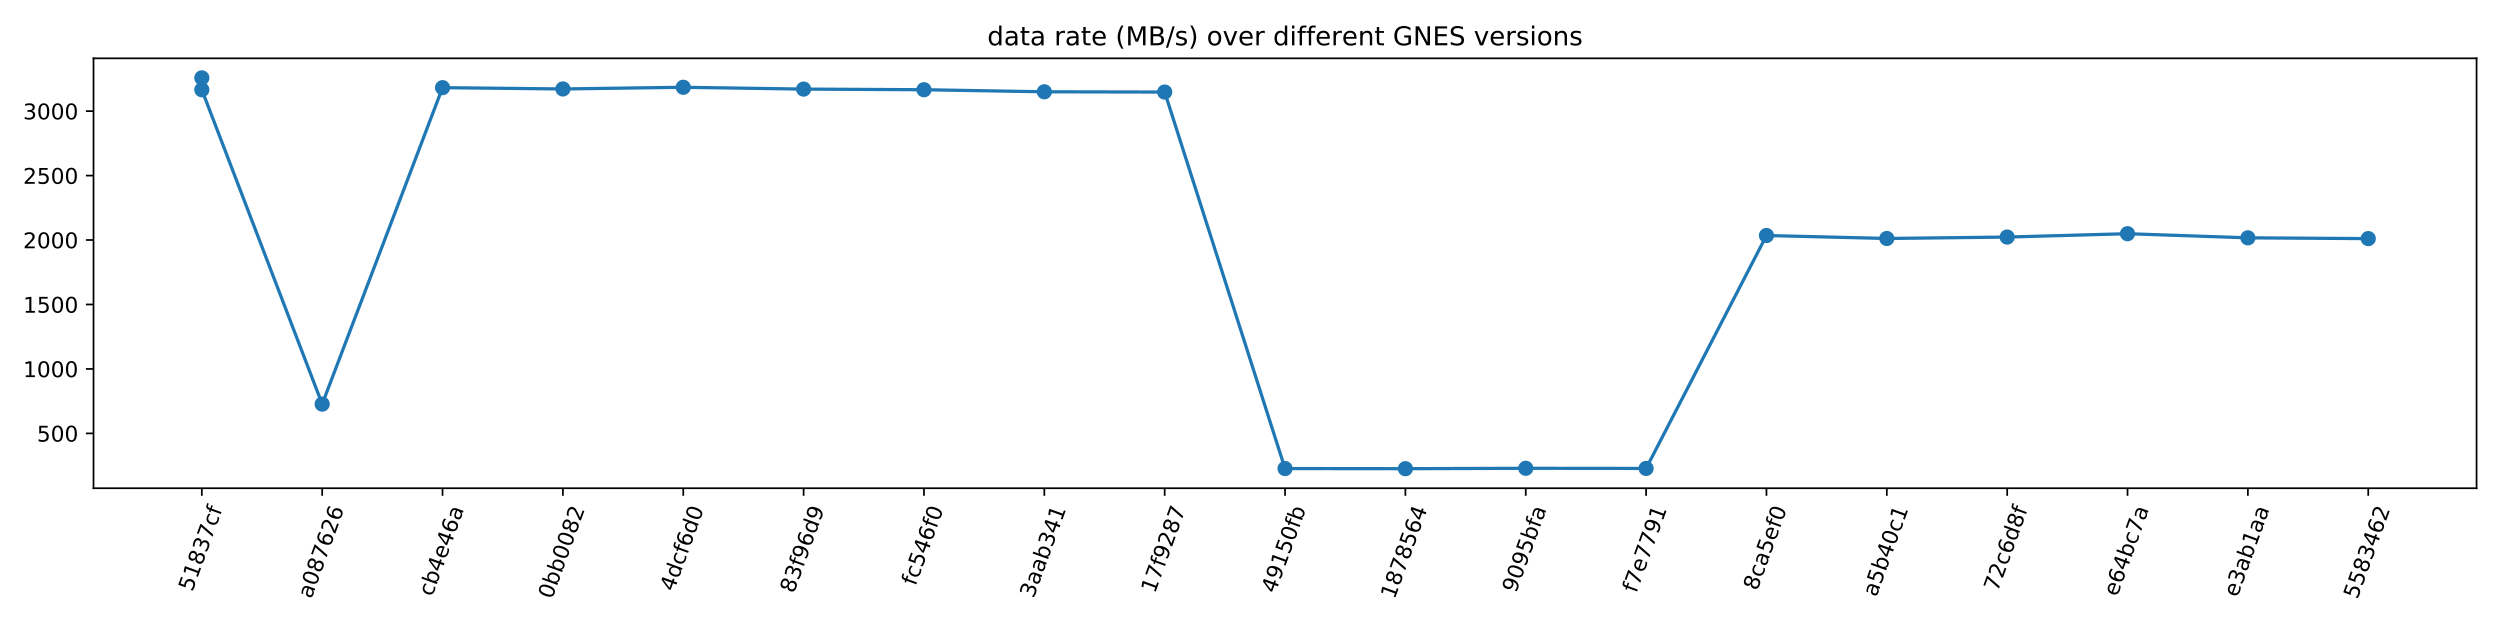
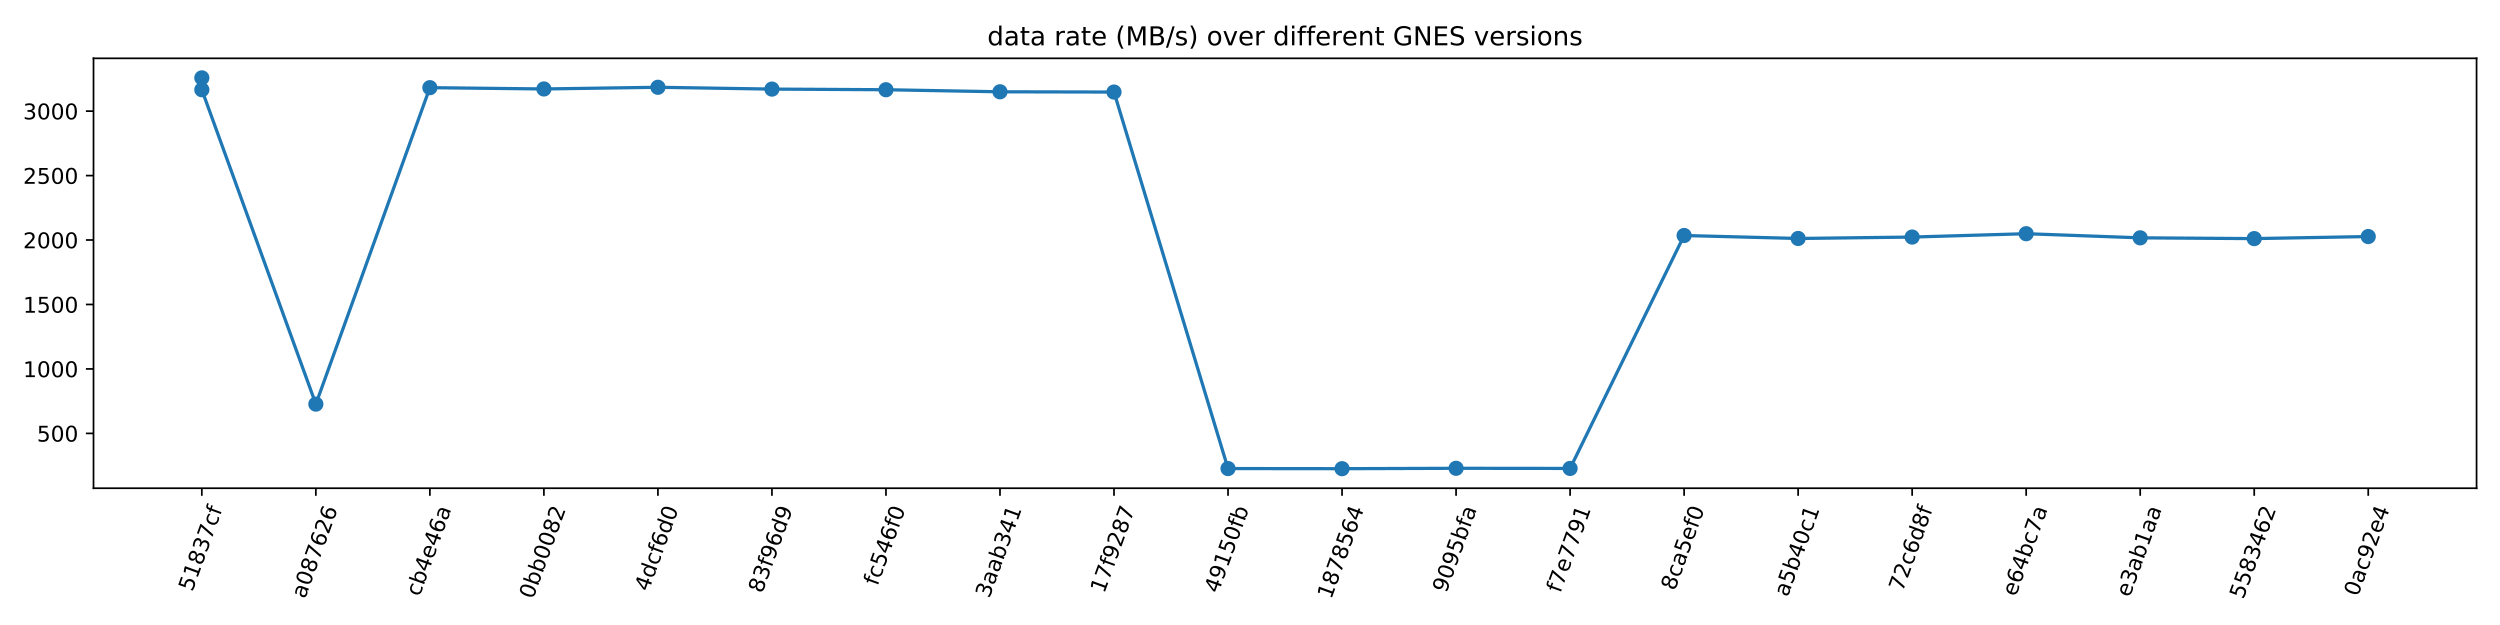
<svg xmlns="http://www.w3.org/2000/svg" xmlns:xlink="http://www.w3.org/1999/xlink" height="288pt" version="1.1" viewBox="0 0 1152 288" width="1152pt">
  <defs>
    <style type="text/css">
*{stroke-linecap:butt;stroke-linejoin:round;}
  </style>
  </defs>
  <g id="figure_1">
    <g id="patch_1">
      <path d="M 0 288  L 1152 288  L 1152 0  L 0 0  z " style="fill:#ffffff;" />
    </g>
    <g id="axes_1">
      <g id="patch_2">
        <path d="M 43.09 224.974  L 1141.2 224.974  L 1141.2 26.88  L 43.09 26.88  z " style="fill:#ffffff;" />
      </g>
      <g id="matplotlib.axis_1">
        <g id="xtick_1">
          <g id="line2d_1">
            <defs>
-               <path d="M 0 0  L 0 3.5  " id="m1d9fb1ba62" style="stroke:#000000;stroke-width:0.8;" />
+               <path d="M 0 0  L 0 3.5  " id="mb30ff6dbe2" style="stroke:#000000;stroke-width:0.8;" />
            </defs>
            <g>
-               <use style="stroke:#000000;stroke-width:0.8;" x="93.004" xlink:href="#m1d9fb1ba62" y="224.974" />
+               <use style="stroke:#000000;stroke-width:0.8;" x="93.004" xlink:href="#mb30ff6dbe2" y="224.974" />
            </g>
          </g>
          <g id="text_1">
            <defs>
              <path d="M 10.797 72.906  L 49.516 72.906  L 49.516 64.594  L 19.828 64.594  L 19.828 46.734  Q 21.969 47.469 24.109 47.828  Q 26.266 48.188 28.422 48.188  Q 40.625 48.188 47.75 41.5  Q 54.891 34.812 54.891 23.391  Q 54.891 11.625 47.562 5.094  Q 40.234 -1.422 26.906 -1.422  Q 22.312 -1.422 17.547 -0.641  Q 12.797 0.141 7.719 1.703  L 7.719 11.625  Q 12.109 9.234 16.797 8.062  Q 21.484 6.891 26.703 6.891  Q 35.156 6.891 40.078 11.328  Q 45.016 15.766 45.016 23.391  Q 45.016 31 40.078 35.438  Q 35.156 39.891 26.703 39.891  Q 22.75 39.891 18.812 39.016  Q 14.891 38.141 10.797 36.281  z " id="DejaVuSans-53" />
              <path d="M 12.406 8.297  L 28.516 8.297  L 28.516 63.922  L 10.984 60.406  L 10.984 69.391  L 28.422 72.906  L 38.281 72.906  L 38.281 8.297  L 54.391 8.297  L 54.391 0  L 12.406 0  z " id="DejaVuSans-49" />
              <path d="M 31.781 34.625  Q 24.75 34.625 20.719 30.859  Q 16.703 27.094 16.703 20.516  Q 16.703 13.922 20.719 10.156  Q 24.75 6.391 31.781 6.391  Q 38.812 6.391 42.859 10.172  Q 46.922 13.969 46.922 20.516  Q 46.922 27.094 42.891 30.859  Q 38.875 34.625 31.781 34.625  z M 21.922 38.812  Q 15.578 40.375 12.031 44.719  Q 8.5 49.078 8.5 55.328  Q 8.5 64.062 14.719 69.141  Q 20.953 74.219 31.781 74.219  Q 42.672 74.219 48.875 69.141  Q 55.078 64.062 55.078 55.328  Q 55.078 49.078 51.531 44.719  Q 48 40.375 41.703 38.812  Q 48.828 37.156 52.797 32.312  Q 56.781 27.484 56.781 20.516  Q 56.781 9.906 50.312 4.234  Q 43.844 -1.422 31.781 -1.422  Q 19.734 -1.422 13.25 4.234  Q 6.781 9.906 6.781 20.516  Q 6.781 27.484 10.781 32.312  Q 14.797 37.156 21.922 38.812  z M 18.312 54.391  Q 18.312 48.734 21.844 45.562  Q 25.391 42.391 31.781 42.391  Q 38.141 42.391 41.719 45.562  Q 45.312 48.734 45.312 54.391  Q 45.312 60.062 41.719 63.234  Q 38.141 66.406 31.781 66.406  Q 25.391 66.406 21.844 63.234  Q 18.312 60.062 18.312 54.391  z " id="DejaVuSans-56" />
              <path d="M 40.578 39.312  Q 47.656 37.797 51.625 33  Q 55.609 28.219 55.609 21.188  Q 55.609 10.406 48.188 4.484  Q 40.766 -1.422 27.094 -1.422  Q 22.516 -1.422 17.656 -0.516  Q 12.797 0.391 7.625 2.203  L 7.625 11.719  Q 11.719 9.328 16.594 8.109  Q 21.484 6.891 26.812 6.891  Q 36.078 6.891 40.938 10.547  Q 45.797 14.203 45.797 21.188  Q 45.797 27.641 41.281 31.266  Q 36.766 34.906 28.719 34.906  L 20.219 34.906  L 20.219 43.016  L 29.109 43.016  Q 36.375 43.016 40.234 45.922  Q 44.094 48.828 44.094 54.297  Q 44.094 59.906 40.109 62.906  Q 36.141 65.922 28.719 65.922  Q 24.656 65.922 20.016 65.031  Q 15.375 64.156 9.812 62.312  L 9.812 71.094  Q 15.438 72.656 20.344 73.438  Q 25.25 74.219 29.594 74.219  Q 40.828 74.219 47.359 69.109  Q 53.906 64.016 53.906 55.328  Q 53.906 49.266 50.438 45.094  Q 46.969 40.922 40.578 39.312  z " id="DejaVuSans-51" />
              <path d="M 8.203 72.906  L 55.078 72.906  L 55.078 68.703  L 28.609 0  L 18.312 0  L 43.219 64.594  L 8.203 64.594  z " id="DejaVuSans-55" />
              <path d="M 48.781 52.594  L 48.781 44.188  Q 44.969 46.297 41.141 47.344  Q 37.312 48.391 33.406 48.391  Q 24.656 48.391 19.812 42.844  Q 14.984 37.312 14.984 27.297  Q 14.984 17.281 19.812 11.734  Q 24.656 6.203 33.406 6.203  Q 37.312 6.203 41.141 7.25  Q 44.969 8.297 48.781 10.406  L 48.781 2.094  Q 45.016 0.344 40.984 -0.531  Q 36.969 -1.422 32.422 -1.422  Q 20.062 -1.422 12.781 6.344  Q 5.516 14.109 5.516 27.297  Q 5.516 40.672 12.859 48.328  Q 20.219 56 33.016 56  Q 37.156 56 41.109 55.141  Q 45.062 54.297 48.781 52.594  z " id="DejaVuSans-99" />
              <path d="M 37.109 75.984  L 37.109 68.5  L 28.516 68.5  Q 23.688 68.5 21.797 66.547  Q 19.922 64.594 19.922 59.516  L 19.922 54.688  L 34.719 54.688  L 34.719 47.703  L 19.922 47.703  L 19.922 0  L 10.891 0  L 10.891 47.703  L 2.297 47.703  L 2.297 54.688  L 10.891 54.688  L 10.891 58.5  Q 10.891 67.625 15.141 71.797  Q 19.391 75.984 28.609 75.984  z " id="DejaVuSans-102" />
            </defs>
            <g transform="translate(88.6145 272.9413)rotate(-70)scale(0.1 -0.1)">
              <use xlink:href="#DejaVuSans-53" />
              <use x="63.623" xlink:href="#DejaVuSans-49" />
              <use x="127.246" xlink:href="#DejaVuSans-56" />
              <use x="190.869" xlink:href="#DejaVuSans-51" />
              <use x="254.492" xlink:href="#DejaVuSans-55" />
              <use x="318.115" xlink:href="#DejaVuSans-99" />
              <use x="373.096" xlink:href="#DejaVuSans-102" />
            </g>
          </g>
        </g>
        <g id="xtick_2">
          <g id="line2d_2">
            <g>
-               <use style="stroke:#000000;stroke-width:0.8;" x="148.464" xlink:href="#m1d9fb1ba62" y="224.974" />
+               <use style="stroke:#000000;stroke-width:0.8;" x="145.545" xlink:href="#mb30ff6dbe2" y="224.974" />
            </g>
          </g>
          <g id="text_2">
            <defs>
              <path d="M 34.281 27.484  Q 23.391 27.484 19.188 25  Q 14.984 22.516 14.984 16.5  Q 14.984 11.719 18.141 8.906  Q 21.297 6.109 26.703 6.109  Q 34.188 6.109 38.703 11.406  Q 43.219 16.703 43.219 25.484  L 43.219 27.484  z M 52.203 31.203  L 52.203 0  L 43.219 0  L 43.219 8.297  Q 40.141 3.328 35.547 0.953  Q 30.953 -1.422 24.312 -1.422  Q 15.922 -1.422 10.953 3.297  Q 6 8.016 6 15.922  Q 6 25.141 12.172 29.828  Q 18.359 34.516 30.609 34.516  L 43.219 34.516  L 43.219 35.406  Q 43.219 41.609 39.141 45  Q 35.062 48.391 27.688 48.391  Q 23 48.391 18.547 47.266  Q 14.109 46.141 10.016 43.891  L 10.016 52.203  Q 14.938 54.109 19.578 55.047  Q 24.219 56 28.609 56  Q 40.484 56 46.344 49.844  Q 52.203 43.703 52.203 31.203  z " id="DejaVuSans-97" />
              <path d="M 31.781 66.406  Q 24.172 66.406 20.328 58.906  Q 16.5 51.422 16.5 36.375  Q 16.5 21.391 20.328 13.891  Q 24.172 6.391 31.781 6.391  Q 39.453 6.391 43.281 13.891  Q 47.125 21.391 47.125 36.375  Q 47.125 51.422 43.281 58.906  Q 39.453 66.406 31.781 66.406  z M 31.781 74.219  Q 44.047 74.219 50.516 64.516  Q 56.984 54.828 56.984 36.375  Q 56.984 17.969 50.516 8.266  Q 44.047 -1.422 31.781 -1.422  Q 19.531 -1.422 13.062 8.266  Q 6.594 17.969 6.594 36.375  Q 6.594 54.828 13.062 64.516  Q 19.531 74.219 31.781 74.219  z " id="DejaVuSans-48" />
              <path d="M 33.016 40.375  Q 26.375 40.375 22.484 35.828  Q 18.609 31.297 18.609 23.391  Q 18.609 15.531 22.484 10.953  Q 26.375 6.391 33.016 6.391  Q 39.656 6.391 43.531 10.953  Q 47.406 15.531 47.406 23.391  Q 47.406 31.297 43.531 35.828  Q 39.656 40.375 33.016 40.375  z M 52.594 71.297  L 52.594 62.312  Q 48.875 64.062 45.094 64.984  Q 41.312 65.922 37.594 65.922  Q 27.828 65.922 22.672 59.328  Q 17.531 52.734 16.797 39.406  Q 19.672 43.656 24.016 45.922  Q 28.375 48.188 33.594 48.188  Q 44.578 48.188 50.953 41.516  Q 57.328 34.859 57.328 23.391  Q 57.328 12.156 50.688 5.359  Q 44.047 -1.422 33.016 -1.422  Q 20.359 -1.422 13.672 8.266  Q 6.984 17.969 6.984 36.375  Q 6.984 53.656 15.188 63.938  Q 23.391 74.219 37.203 74.219  Q 40.922 74.219 44.703 73.484  Q 48.484 72.75 52.594 71.297  z " id="DejaVuSans-54" />
              <path d="M 19.188 8.297  L 53.609 8.297  L 53.609 0  L 7.328 0  L 7.328 8.297  Q 12.938 14.109 22.625 23.891  Q 32.328 33.688 34.812 36.531  Q 39.547 41.844 41.422 45.531  Q 43.312 49.219 43.312 52.781  Q 43.312 58.594 39.234 62.25  Q 35.156 65.922 28.609 65.922  Q 23.969 65.922 18.812 64.312  Q 13.672 62.703 7.812 59.422  L 7.812 69.391  Q 13.766 71.781 18.938 73  Q 24.125 74.219 28.422 74.219  Q 39.75 74.219 46.484 68.547  Q 53.219 62.891 53.219 53.422  Q 53.219 48.922 51.531 44.891  Q 49.859 40.875 45.406 35.406  Q 44.188 33.984 37.641 27.219  Q 31.109 20.453 19.188 8.297  z " id="DejaVuSans-50" />
            </defs>
-             <g transform="translate(143.4809 276.2038)rotate(-70)scale(0.1 -0.1)">
+             <g transform="translate(140.5619 276.2038)rotate(-70)scale(0.1 -0.1)">
              <use xlink:href="#DejaVuSans-97" />
              <use x="61.279" xlink:href="#DejaVuSans-48" />
              <use x="124.902" xlink:href="#DejaVuSans-56" />
              <use x="188.525" xlink:href="#DejaVuSans-55" />
              <use x="252.148" xlink:href="#DejaVuSans-54" />
              <use x="315.771" xlink:href="#DejaVuSans-50" />
              <use x="379.395" xlink:href="#DejaVuSans-54" />
            </g>
          </g>
        </g>
        <g id="xtick_3">
          <g id="line2d_3">
            <g>
-               <use style="stroke:#000000;stroke-width:0.8;" x="203.924" xlink:href="#m1d9fb1ba62" y="224.974" />
+               <use style="stroke:#000000;stroke-width:0.8;" x="198.086" xlink:href="#mb30ff6dbe2" y="224.974" />
            </g>
          </g>
          <g id="text_3">
            <defs>
              <path d="M 48.688 27.297  Q 48.688 37.203 44.609 42.844  Q 40.531 48.484 33.406 48.484  Q 26.266 48.484 22.188 42.844  Q 18.109 37.203 18.109 27.297  Q 18.109 17.391 22.188 11.75  Q 26.266 6.109 33.406 6.109  Q 40.531 6.109 44.609 11.75  Q 48.688 17.391 48.688 27.297  z M 18.109 46.391  Q 20.953 51.266 25.266 53.625  Q 29.594 56 35.594 56  Q 45.562 56 51.781 48.094  Q 58.016 40.188 58.016 27.297  Q 58.016 14.406 51.781 6.484  Q 45.562 -1.422 35.594 -1.422  Q 29.594 -1.422 25.266 0.953  Q 20.953 3.328 18.109 8.203  L 18.109 0  L 9.078 0  L 9.078 75.984  L 18.109 75.984  z " id="DejaVuSans-98" />
              <path d="M 37.797 64.312  L 12.891 25.391  L 37.797 25.391  z M 35.203 72.906  L 47.609 72.906  L 47.609 25.391  L 58.016 25.391  L 58.016 17.188  L 47.609 17.188  L 47.609 0  L 37.797 0  L 37.797 17.188  L 4.891 17.188  L 4.891 26.703  z " id="DejaVuSans-52" />
              <path d="M 56.203 29.594  L 56.203 25.203  L 14.891 25.203  Q 15.484 15.922 20.484 11.062  Q 25.484 6.203 34.422 6.203  Q 39.594 6.203 44.453 7.469  Q 49.312 8.734 54.109 11.281  L 54.109 2.781  Q 49.266 0.734 44.188 -0.344  Q 39.109 -1.422 33.891 -1.422  Q 20.797 -1.422 13.156 6.188  Q 5.516 13.812 5.516 26.812  Q 5.516 40.234 12.766 48.109  Q 20.016 56 32.328 56  Q 43.359 56 49.781 48.891  Q 56.203 41.797 56.203 29.594  z M 47.219 32.234  Q 47.125 39.594 43.094 43.984  Q 39.062 48.391 32.422 48.391  Q 24.906 48.391 20.391 44.141  Q 15.875 39.891 15.188 32.172  z " id="DejaVuSans-101" />
            </defs>
-             <g transform="translate(199.1269 275.1819)rotate(-70)scale(0.1 -0.1)">
+             <g transform="translate(193.289 275.1819)rotate(-70)scale(0.1 -0.1)">
              <use xlink:href="#DejaVuSans-99" />
              <use x="54.98" xlink:href="#DejaVuSans-98" />
              <use x="118.457" xlink:href="#DejaVuSans-52" />
              <use x="182.08" xlink:href="#DejaVuSans-101" />
              <use x="243.604" xlink:href="#DejaVuSans-52" />
              <use x="307.227" xlink:href="#DejaVuSans-54" />
              <use x="370.85" xlink:href="#DejaVuSans-97" />
            </g>
          </g>
        </g>
        <g id="xtick_4">
          <g id="line2d_4">
            <g>
-               <use style="stroke:#000000;stroke-width:0.8;" x="259.384" xlink:href="#m1d9fb1ba62" y="224.974" />
+               <use style="stroke:#000000;stroke-width:0.8;" x="250.628" xlink:href="#mb30ff6dbe2" y="224.974" />
            </g>
          </g>
          <g id="text_4">
-             <g transform="translate(254.3658 276.3977)rotate(-70)scale(0.1 -0.1)">
+             <g transform="translate(245.6089 276.3977)rotate(-70)scale(0.1 -0.1)">
              <use xlink:href="#DejaVuSans-48" />
              <use x="63.623" xlink:href="#DejaVuSans-98" />
              <use x="127.1" xlink:href="#DejaVuSans-98" />
              <use x="190.576" xlink:href="#DejaVuSans-48" />
              <use x="254.199" xlink:href="#DejaVuSans-48" />
              <use x="317.822" xlink:href="#DejaVuSans-56" />
              <use x="381.445" xlink:href="#DejaVuSans-50" />
            </g>
          </g>
        </g>
        <g id="xtick_5">
          <g id="line2d_5">
            <g>
-               <use style="stroke:#000000;stroke-width:0.8;" x="314.844" xlink:href="#m1d9fb1ba62" y="224.974" />
+               <use style="stroke:#000000;stroke-width:0.8;" x="303.169" xlink:href="#mb30ff6dbe2" y="224.974" />
            </g>
          </g>
          <g id="text_5">
            <defs>
              <path d="M 45.406 46.391  L 45.406 75.984  L 54.391 75.984  L 54.391 0  L 45.406 0  L 45.406 8.203  Q 42.578 3.328 38.25 0.953  Q 33.938 -1.422 27.875 -1.422  Q 17.969 -1.422 11.734 6.484  Q 5.516 14.406 5.516 27.297  Q 5.516 40.188 11.734 48.094  Q 17.969 56 27.875 56  Q 33.938 56 38.25 53.625  Q 42.578 51.266 45.406 46.391  z M 14.797 27.297  Q 14.797 17.391 18.875 11.75  Q 22.953 6.109 30.078 6.109  Q 37.203 6.109 41.297 11.75  Q 45.406 17.391 45.406 27.297  Q 45.406 37.203 41.297 42.844  Q 37.203 48.484 30.078 48.484  Q 22.953 48.484 18.875 42.844  Q 14.797 37.203 14.797 27.297  z " id="DejaVuSans-100" />
            </defs>
-             <g transform="translate(310.4597 272.9149)rotate(-70)scale(0.1 -0.1)">
+             <g transform="translate(298.7839 272.9149)rotate(-70)scale(0.1 -0.1)">
              <use xlink:href="#DejaVuSans-52" />
              <use x="63.623" xlink:href="#DejaVuSans-100" />
              <use x="127.1" xlink:href="#DejaVuSans-99" />
              <use x="182.08" xlink:href="#DejaVuSans-102" />
              <use x="217.285" xlink:href="#DejaVuSans-54" />
              <use x="280.908" xlink:href="#DejaVuSans-100" />
              <use x="344.385" xlink:href="#DejaVuSans-48" />
            </g>
          </g>
        </g>
        <g id="xtick_6">
          <g id="line2d_6">
            <g>
-               <use style="stroke:#000000;stroke-width:0.8;" x="370.305" xlink:href="#m1d9fb1ba62" y="224.974" />
+               <use style="stroke:#000000;stroke-width:0.8;" x="355.71" xlink:href="#mb30ff6dbe2" y="224.974" />
            </g>
          </g>
          <g id="text_6">
            <defs>
              <path d="M 10.984 1.516  L 10.984 10.5  Q 14.703 8.734 18.5 7.812  Q 22.312 6.891 25.984 6.891  Q 35.75 6.891 40.891 13.453  Q 46.047 20.016 46.781 33.406  Q 43.953 29.203 39.594 26.953  Q 35.25 24.703 29.984 24.703  Q 19.047 24.703 12.672 31.312  Q 6.297 37.938 6.297 49.422  Q 6.297 60.641 12.938 67.422  Q 19.578 74.219 30.609 74.219  Q 43.266 74.219 49.922 64.516  Q 56.594 54.828 56.594 36.375  Q 56.594 19.141 48.406 8.859  Q 40.234 -1.422 26.422 -1.422  Q 22.703 -1.422 18.891 -0.688  Q 15.094 0.047 10.984 1.516  z M 30.609 32.422  Q 37.25 32.422 41.125 36.953  Q 45.016 41.5 45.016 49.422  Q 45.016 57.281 41.125 61.844  Q 37.25 66.406 30.609 66.406  Q 23.969 66.406 20.094 61.844  Q 16.219 57.281 16.219 49.422  Q 16.219 41.5 20.094 36.953  Q 23.969 32.422 30.609 32.422  z " id="DejaVuSans-57" />
            </defs>
-             <g transform="translate(365.7696 273.7401)rotate(-70)scale(0.1 -0.1)">
+             <g transform="translate(351.1749 273.7401)rotate(-70)scale(0.1 -0.1)">
              <use xlink:href="#DejaVuSans-56" />
              <use x="63.623" xlink:href="#DejaVuSans-51" />
              <use x="127.246" xlink:href="#DejaVuSans-102" />
              <use x="162.451" xlink:href="#DejaVuSans-57" />
              <use x="226.074" xlink:href="#DejaVuSans-54" />
              <use x="289.697" xlink:href="#DejaVuSans-100" />
              <use x="353.174" xlink:href="#DejaVuSans-57" />
            </g>
          </g>
        </g>
        <g id="xtick_7">
          <g id="line2d_7">
            <g>
-               <use style="stroke:#000000;stroke-width:0.8;" x="425.765" xlink:href="#m1d9fb1ba62" y="224.974" />
+               <use style="stroke:#000000;stroke-width:0.8;" x="408.251" xlink:href="#mb30ff6dbe2" y="224.974" />
            </g>
          </g>
          <g id="text_7">
-             <g transform="translate(421.8611 270.2706)rotate(-70)scale(0.1 -0.1)">
+             <g transform="translate(404.3474 270.2706)rotate(-70)scale(0.1 -0.1)">
              <use xlink:href="#DejaVuSans-102" />
              <use x="35.205" xlink:href="#DejaVuSans-99" />
              <use x="90.186" xlink:href="#DejaVuSans-53" />
              <use x="153.809" xlink:href="#DejaVuSans-52" />
              <use x="217.432" xlink:href="#DejaVuSans-54" />
              <use x="281.055" xlink:href="#DejaVuSans-102" />
              <use x="316.26" xlink:href="#DejaVuSans-48" />
            </g>
          </g>
        </g>
        <g id="xtick_8">
          <g id="line2d_8">
            <g>
-               <use style="stroke:#000000;stroke-width:0.8;" x="481.225" xlink:href="#m1d9fb1ba62" y="224.974" />
+               <use style="stroke:#000000;stroke-width:0.8;" x="460.792" xlink:href="#mb30ff6dbe2" y="224.974" />
            </g>
          </g>
          <g id="text_8">
-             <g transform="translate(476.284 275.9704)rotate(-70)scale(0.1 -0.1)">
+             <g transform="translate(455.8513 275.9704)rotate(-70)scale(0.1 -0.1)">
              <use xlink:href="#DejaVuSans-51" />
              <use x="63.623" xlink:href="#DejaVuSans-97" />
              <use x="124.902" xlink:href="#DejaVuSans-97" />
              <use x="186.182" xlink:href="#DejaVuSans-98" />
              <use x="249.658" xlink:href="#DejaVuSans-51" />
              <use x="313.281" xlink:href="#DejaVuSans-52" />
              <use x="376.904" xlink:href="#DejaVuSans-49" />
            </g>
          </g>
        </g>
        <g id="xtick_9">
          <g id="line2d_9">
            <g>
-               <use style="stroke:#000000;stroke-width:0.8;" x="536.685" xlink:href="#m1d9fb1ba62" y="224.974" />
+               <use style="stroke:#000000;stroke-width:0.8;" x="513.333" xlink:href="#mb30ff6dbe2" y="224.974" />
            </g>
          </g>
          <g id="text_9">
-             <g transform="translate(532.1475 273.7533)rotate(-70)scale(0.1 -0.1)">
+             <g transform="translate(508.7959 273.7533)rotate(-70)scale(0.1 -0.1)">
              <use xlink:href="#DejaVuSans-49" />
              <use x="63.623" xlink:href="#DejaVuSans-55" />
              <use x="127.246" xlink:href="#DejaVuSans-102" />
              <use x="162.451" xlink:href="#DejaVuSans-57" />
              <use x="226.074" xlink:href="#DejaVuSans-50" />
              <use x="289.697" xlink:href="#DejaVuSans-56" />
              <use x="353.32" xlink:href="#DejaVuSans-55" />
            </g>
          </g>
        </g>
        <g id="xtick_10">
          <g id="line2d_10">
            <g>
-               <use style="stroke:#000000;stroke-width:0.8;" x="592.145" xlink:href="#m1d9fb1ba62" y="224.974" />
+               <use style="stroke:#000000;stroke-width:0.8;" x="565.874" xlink:href="#mb30ff6dbe2" y="224.974" />
            </g>
          </g>
          <g id="text_10">
-             <g transform="translate(587.6101 273.7401)rotate(-70)scale(0.1 -0.1)">
+             <g transform="translate(561.3395 273.7401)rotate(-70)scale(0.1 -0.1)">
              <use xlink:href="#DejaVuSans-52" />
              <use x="63.623" xlink:href="#DejaVuSans-57" />
              <use x="127.246" xlink:href="#DejaVuSans-49" />
              <use x="190.869" xlink:href="#DejaVuSans-53" />
              <use x="254.492" xlink:href="#DejaVuSans-48" />
              <use x="318.115" xlink:href="#DejaVuSans-102" />
              <use x="353.32" xlink:href="#DejaVuSans-98" />
            </g>
          </g>
        </g>
        <g id="xtick_11">
          <g id="line2d_11">
            <g>
-               <use style="stroke:#000000;stroke-width:0.8;" x="647.605" xlink:href="#m1d9fb1ba62" y="224.974" />
+               <use style="stroke:#000000;stroke-width:0.8;" x="618.416" xlink:href="#mb30ff6dbe2" y="224.974" />
            </g>
          </g>
          <g id="text_11">
-             <g transform="translate(642.5817 276.4241)rotate(-70)scale(0.1 -0.1)">
+             <g transform="translate(613.3922 276.4241)rotate(-70)scale(0.1 -0.1)">
              <use xlink:href="#DejaVuSans-49" />
              <use x="63.623" xlink:href="#DejaVuSans-56" />
              <use x="127.246" xlink:href="#DejaVuSans-55" />
              <use x="190.869" xlink:href="#DejaVuSans-56" />
              <use x="254.492" xlink:href="#DejaVuSans-53" />
              <use x="318.115" xlink:href="#DejaVuSans-54" />
              <use x="381.738" xlink:href="#DejaVuSans-52" />
            </g>
          </g>
        </g>
        <g id="xtick_12">
          <g id="line2d_12">
            <g>
-               <use style="stroke:#000000;stroke-width:0.8;" x="703.065" xlink:href="#m1d9fb1ba62" y="224.974" />
+               <use style="stroke:#000000;stroke-width:0.8;" x="670.957" xlink:href="#mb30ff6dbe2" y="224.974" />
            </g>
          </g>
          <g id="text_12">
-             <g transform="translate(698.5703 273.5198)rotate(-70)scale(0.1 -0.1)">
+             <g transform="translate(666.4619 273.5198)rotate(-70)scale(0.1 -0.1)">
              <use xlink:href="#DejaVuSans-57" />
              <use x="63.623" xlink:href="#DejaVuSans-48" />
              <use x="127.246" xlink:href="#DejaVuSans-57" />
              <use x="190.869" xlink:href="#DejaVuSans-53" />
              <use x="254.492" xlink:href="#DejaVuSans-98" />
              <use x="317.969" xlink:href="#DejaVuSans-102" />
              <use x="353.174" xlink:href="#DejaVuSans-97" />
            </g>
          </g>
        </g>
        <g id="xtick_13">
          <g id="line2d_13">
            <g>
-               <use style="stroke:#000000;stroke-width:0.8;" x="758.525" xlink:href="#m1d9fb1ba62" y="224.974" />
+               <use style="stroke:#000000;stroke-width:0.8;" x="723.498" xlink:href="#mb30ff6dbe2" y="224.974" />
            </g>
          </g>
          <g id="text_13">
-             <g transform="translate(754.0238 273.5566)rotate(-70)scale(0.1 -0.1)">
+             <g transform="translate(718.9963 273.5566)rotate(-70)scale(0.1 -0.1)">
              <use xlink:href="#DejaVuSans-102" />
              <use x="35.205" xlink:href="#DejaVuSans-55" />
              <use x="98.828" xlink:href="#DejaVuSans-101" />
              <use x="160.352" xlink:href="#DejaVuSans-55" />
              <use x="223.975" xlink:href="#DejaVuSans-55" />
              <use x="287.598" xlink:href="#DejaVuSans-57" />
              <use x="351.221" xlink:href="#DejaVuSans-49" />
            </g>
          </g>
        </g>
        <g id="xtick_14">
          <g id="line2d_14">
            <g>
-               <use style="stroke:#000000;stroke-width:0.8;" x="813.985" xlink:href="#m1d9fb1ba62" y="224.974" />
+               <use style="stroke:#000000;stroke-width:0.8;" x="776.039" xlink:href="#mb30ff6dbe2" y="224.974" />
            </g>
          </g>
          <g id="text_14">
-             <g transform="translate(809.6717 272.5244)rotate(-70)scale(0.1 -0.1)">
+             <g transform="translate(771.7253 272.5244)rotate(-70)scale(0.1 -0.1)">
              <use xlink:href="#DejaVuSans-56" />
              <use x="63.623" xlink:href="#DejaVuSans-99" />
              <use x="118.604" xlink:href="#DejaVuSans-97" />
              <use x="179.883" xlink:href="#DejaVuSans-53" />
              <use x="243.506" xlink:href="#DejaVuSans-101" />
              <use x="305.029" xlink:href="#DejaVuSans-102" />
              <use x="340.234" xlink:href="#DejaVuSans-48" />
            </g>
          </g>
        </g>
        <g id="xtick_15">
          <g id="line2d_15">
            <g>
-               <use style="stroke:#000000;stroke-width:0.8;" x="869.446" xlink:href="#m1d9fb1ba62" y="224.974" />
+               <use style="stroke:#000000;stroke-width:0.8;" x="828.58" xlink:href="#mb30ff6dbe2" y="224.974" />
            </g>
          </g>
          <g id="text_15">
-             <g transform="translate(864.6124 275.3787)rotate(-70)scale(0.1 -0.1)">
+             <g transform="translate(823.747 275.3787)rotate(-70)scale(0.1 -0.1)">
              <use xlink:href="#DejaVuSans-97" />
              <use x="61.279" xlink:href="#DejaVuSans-53" />
              <use x="124.902" xlink:href="#DejaVuSans-98" />
              <use x="188.379" xlink:href="#DejaVuSans-52" />
              <use x="252.002" xlink:href="#DejaVuSans-48" />
              <use x="315.625" xlink:href="#DejaVuSans-99" />
              <use x="370.605" xlink:href="#DejaVuSans-49" />
            </g>
          </g>
        </g>
        <g id="xtick_16">
          <g id="line2d_16">
            <g>
-               <use style="stroke:#000000;stroke-width:0.8;" x="924.906" xlink:href="#m1d9fb1ba62" y="224.974" />
+               <use style="stroke:#000000;stroke-width:0.8;" x="881.121" xlink:href="#mb30ff6dbe2" y="224.974" />
            </g>
          </g>
          <g id="text_16">
-             <g transform="translate(920.5184 272.9281)rotate(-70)scale(0.1 -0.1)">
+             <g transform="translate(876.7341 272.9281)rotate(-70)scale(0.1 -0.1)">
              <use xlink:href="#DejaVuSans-55" />
              <use x="63.623" xlink:href="#DejaVuSans-50" />
              <use x="127.246" xlink:href="#DejaVuSans-99" />
              <use x="182.227" xlink:href="#DejaVuSans-54" />
              <use x="245.85" xlink:href="#DejaVuSans-100" />
              <use x="309.326" xlink:href="#DejaVuSans-56" />
              <use x="372.949" xlink:href="#DejaVuSans-102" />
            </g>
          </g>
        </g>
        <g id="xtick_17">
          <g id="line2d_17">
            <g>
-               <use style="stroke:#000000;stroke-width:0.8;" x="980.366" xlink:href="#m1d9fb1ba62" y="224.974" />
+               <use style="stroke:#000000;stroke-width:0.8;" x="933.662" xlink:href="#mb30ff6dbe2" y="224.974" />
            </g>
          </g>
          <g id="text_17">
-             <g transform="translate(975.5684 275.1819)rotate(-70)scale(0.1 -0.1)">
+             <g transform="translate(928.8651 275.1819)rotate(-70)scale(0.1 -0.1)">
              <use xlink:href="#DejaVuSans-101" />
              <use x="61.523" xlink:href="#DejaVuSans-54" />
              <use x="125.146" xlink:href="#DejaVuSans-52" />
              <use x="188.77" xlink:href="#DejaVuSans-98" />
              <use x="252.246" xlink:href="#DejaVuSans-99" />
              <use x="307.227" xlink:href="#DejaVuSans-55" />
              <use x="370.85" xlink:href="#DejaVuSans-97" />
            </g>
          </g>
        </g>
        <g id="xtick_18">
          <g id="line2d_18">
            <g>
-               <use style="stroke:#000000;stroke-width:0.8;" x="1035.826" xlink:href="#m1d9fb1ba62" y="224.974" />
+               <use style="stroke:#000000;stroke-width:0.8;" x="986.204" xlink:href="#mb30ff6dbe2" y="224.974" />
            </g>
          </g>
          <g id="text_18">
-             <g transform="translate(1030.961 275.5534)rotate(-70)scale(0.1 -0.1)">
+             <g transform="translate(981.3387 275.5534)rotate(-70)scale(0.1 -0.1)">
              <use xlink:href="#DejaVuSans-101" />
              <use x="61.523" xlink:href="#DejaVuSans-51" />
              <use x="125.146" xlink:href="#DejaVuSans-97" />
              <use x="186.426" xlink:href="#DejaVuSans-98" />
              <use x="249.902" xlink:href="#DejaVuSans-49" />
              <use x="313.525" xlink:href="#DejaVuSans-97" />
              <use x="374.805" xlink:href="#DejaVuSans-97" />
            </g>
          </g>
        </g>
        <g id="xtick_19">
          <g id="line2d_19">
            <g>
-               <use style="stroke:#000000;stroke-width:0.8;" x="1091.286" xlink:href="#m1d9fb1ba62" y="224.974" />
+               <use style="stroke:#000000;stroke-width:0.8;" x="1038.745" xlink:href="#mb30ff6dbe2" y="224.974" />
            </g>
          </g>
          <g id="text_19">
-             <g transform="translate(1086.263 276.4241)rotate(-70)scale(0.1 -0.1)">
+             <g transform="translate(1033.721 276.4241)rotate(-70)scale(0.1 -0.1)">
              <use xlink:href="#DejaVuSans-53" />
              <use x="63.623" xlink:href="#DejaVuSans-53" />
              <use x="127.246" xlink:href="#DejaVuSans-56" />
              <use x="190.869" xlink:href="#DejaVuSans-51" />
              <use x="254.492" xlink:href="#DejaVuSans-52" />
              <use x="318.115" xlink:href="#DejaVuSans-54" />
              <use x="381.738" xlink:href="#DejaVuSans-50" />
            </g>
          </g>
        </g>
+         <g id="xtick_20">
+           <g id="line2d_20">
+             <g>
+               <use style="stroke:#000000;stroke-width:0.8;" x="1091.286" xlink:href="#mb30ff6dbe2" y="224.974" />
+             </g>
+           </g>
+           <g id="text_20">
+             <g transform="translate(1086.486 275.1951)rotate(-70)scale(0.1 -0.1)">
+               <use xlink:href="#DejaVuSans-48" />
+               <use x="63.623" xlink:href="#DejaVuSans-97" />
+               <use x="124.902" xlink:href="#DejaVuSans-99" />
+               <use x="179.883" xlink:href="#DejaVuSans-57" />
+               <use x="243.506" xlink:href="#DejaVuSans-50" />
+               <use x="307.129" xlink:href="#DejaVuSans-101" />
+               <use x="368.652" xlink:href="#DejaVuSans-52" />
+             </g>
+           </g>
+         </g>
      </g>
      <g id="matplotlib.axis_2">
        <g id="ytick_1">
-           <g id="line2d_20">
+           <g id="line2d_21">
            <defs>
-               <path d="M 0 0  L -3.5 0  " id="m27c825267c" style="stroke:#000000;stroke-width:0.8;" />
+               <path d="M 0 0  L -3.5 0  " id="m46bdace0f0" style="stroke:#000000;stroke-width:0.8;" />
            </defs>
            <g>
-               <use style="stroke:#000000;stroke-width:0.8;" x="43.09" xlink:href="#m27c825267c" y="199.695" />
-             </g>
-           </g>
-           <g id="text_20">
+               <use style="stroke:#000000;stroke-width:0.8;" x="43.09" xlink:href="#m46bdace0f0" y="199.695" />
+             </g>
+           </g>
+           <g id="text_21">
            <g transform="translate(17.0025 203.4945)scale(0.1 -0.1)">
              <use xlink:href="#DejaVuSans-53" />
              <use x="63.623" xlink:href="#DejaVuSans-48" />
              <use x="127.246" xlink:href="#DejaVuSans-48" />
            </g>
          </g>
        </g>
        <g id="ytick_2">
-           <g id="line2d_21">
-             <g>
-               <use style="stroke:#000000;stroke-width:0.8;" x="43.09" xlink:href="#m27c825267c" y="169.998" />
-             </g>
-           </g>
-           <g id="text_21">
+           <g id="line2d_22">
+             <g>
+               <use style="stroke:#000000;stroke-width:0.8;" x="43.09" xlink:href="#m46bdace0f0" y="169.998" />
+             </g>
+           </g>
+           <g id="text_22">
            <g transform="translate(10.64 173.797)scale(0.1 -0.1)">
              <use xlink:href="#DejaVuSans-49" />
              <use x="63.623" xlink:href="#DejaVuSans-48" />
              <use x="127.246" xlink:href="#DejaVuSans-48" />
              <use x="190.869" xlink:href="#DejaVuSans-48" />
            </g>
          </g>
        </g>
        <g id="ytick_3">
-           <g id="line2d_22">
-             <g>
-               <use style="stroke:#000000;stroke-width:0.8;" x="43.09" xlink:href="#m27c825267c" y="140.3" />
-             </g>
-           </g>
-           <g id="text_22">
+           <g id="line2d_23">
+             <g>
+               <use style="stroke:#000000;stroke-width:0.8;" x="43.09" xlink:href="#m46bdace0f0" y="140.3" />
+             </g>
+           </g>
+           <g id="text_23">
            <g transform="translate(10.64 144.0996)scale(0.1 -0.1)">
              <use xlink:href="#DejaVuSans-49" />
              <use x="63.623" xlink:href="#DejaVuSans-53" />
              <use x="127.246" xlink:href="#DejaVuSans-48" />
              <use x="190.869" xlink:href="#DejaVuSans-48" />
            </g>
          </g>
        </g>
        <g id="ytick_4">
-           <g id="line2d_23">
-             <g>
-               <use style="stroke:#000000;stroke-width:0.8;" x="43.09" xlink:href="#m27c825267c" y="110.603" />
-             </g>
-           </g>
-           <g id="text_23">
+           <g id="line2d_24">
+             <g>
+               <use style="stroke:#000000;stroke-width:0.8;" x="43.09" xlink:href="#m46bdace0f0" y="110.603" />
+             </g>
+           </g>
+           <g id="text_24">
            <g transform="translate(10.64 114.4022)scale(0.1 -0.1)">
              <use xlink:href="#DejaVuSans-50" />
              <use x="63.623" xlink:href="#DejaVuSans-48" />
              <use x="127.246" xlink:href="#DejaVuSans-48" />
              <use x="190.869" xlink:href="#DejaVuSans-48" />
            </g>
          </g>
        </g>
        <g id="ytick_5">
-           <g id="line2d_24">
-             <g>
-               <use style="stroke:#000000;stroke-width:0.8;" x="43.09" xlink:href="#m27c825267c" y="80.906" />
-             </g>
-           </g>
-           <g id="text_24">
+           <g id="line2d_25">
+             <g>
+               <use style="stroke:#000000;stroke-width:0.8;" x="43.09" xlink:href="#m46bdace0f0" y="80.906" />
+             </g>
+           </g>
+           <g id="text_25">
            <g transform="translate(10.64 84.70477)scale(0.1 -0.1)">
              <use xlink:href="#DejaVuSans-50" />
              <use x="63.623" xlink:href="#DejaVuSans-53" />
              <use x="127.246" xlink:href="#DejaVuSans-48" />
              <use x="190.869" xlink:href="#DejaVuSans-48" />
            </g>
          </g>
        </g>
        <g id="ytick_6">
-           <g id="line2d_25">
-             <g>
-               <use style="stroke:#000000;stroke-width:0.8;" x="43.09" xlink:href="#m27c825267c" y="51.208" />
-             </g>
-           </g>
-           <g id="text_25">
+           <g id="line2d_26">
+             <g>
+               <use style="stroke:#000000;stroke-width:0.8;" x="43.09" xlink:href="#m46bdace0f0" y="51.208" />
+             </g>
+           </g>
+           <g id="text_26">
            <g transform="translate(10.64 55.00735)scale(0.1 -0.1)">
              <use xlink:href="#DejaVuSans-51" />
              <use x="63.623" xlink:href="#DejaVuSans-48" />
              <use x="127.246" xlink:href="#DejaVuSans-48" />
              <use x="190.869" xlink:href="#DejaVuSans-48" />
            </g>
          </g>
        </g>
      </g>
-       <g id="line2d_26">
-         <path clip-path="url(#p563c593120)" d="M 93.004 35.884  L 93.004 41.349  L 148.464 186.213  L 203.924 40.398  L 259.384 40.992  L 314.844 40.22  L 370.305 41.052  L 425.765 41.349  L 481.225 42.299  L 536.685 42.418  L 592.145 215.91  L 647.605 215.969  L 703.065 215.791  L 758.525 215.851  L 813.985 108.524  L 869.446 109.89  L 924.906 109.237  L 980.366 107.693  L 1035.826 109.593  L 1091.286 109.95  " style="fill:none;stroke:#1f77b4;stroke-linecap:square;stroke-width:1.5;" />
+       <g id="line2d_27">
+         <path clip-path="url(#pb01ce9257b)" d="M 93.004 35.884  L 93.004 41.349  L 145.545 186.213  L 198.086 40.398  L 250.628 40.992  L 303.169 40.22  L 355.71 41.052  L 408.251 41.349  L 460.792 42.299  L 513.333 42.418  L 565.874 215.91  L 618.416 215.969  L 670.957 215.791  L 723.498 215.851  L 776.039 108.524  L 828.58 109.89  L 881.121 109.237  L 933.662 107.693  L 986.204 109.593  L 1038.745 109.95  L 1091.286 108.999  " style="fill:none;stroke:#1f77b4;stroke-linecap:square;stroke-width:1.5;" />
        <defs>
-           <path d="M 0 3  C 0.796 3 1.559 2.684 2.121 2.121  C 2.684 1.559 3 0.796 3 0  C 3 -0.796 2.684 -1.559 2.121 -2.121  C 1.559 -2.684 0.796 -3 0 -3  C -0.796 -3 -1.559 -2.684 -2.121 -2.121  C -2.684 -1.559 -3 -0.796 -3 0  C -3 0.796 -2.684 1.559 -2.121 2.121  C -1.559 2.684 -0.796 3 0 3  z " id="m1c6d099985" style="stroke:#1f77b4;" />
+           <path d="M 0 3  C 0.796 3 1.559 2.684 2.121 2.121  C 2.684 1.559 3 0.796 3 0  C 3 -0.796 2.684 -1.559 2.121 -2.121  C 1.559 -2.684 0.796 -3 0 -3  C -0.796 -3 -1.559 -2.684 -2.121 -2.121  C -2.684 -1.559 -3 -0.796 -3 0  C -3 0.796 -2.684 1.559 -2.121 2.121  C -1.559 2.684 -0.796 3 0 3  z " id="mad9a860261" style="stroke:#1f77b4;" />
        </defs>
-         <g clip-path="url(#p563c593120)">
-           <use style="fill:#1f77b4;stroke:#1f77b4;" x="93.004" xlink:href="#m1c6d099985" y="35.884" />
-           <use style="fill:#1f77b4;stroke:#1f77b4;" x="93.004" xlink:href="#m1c6d099985" y="41.349" />
-           <use style="fill:#1f77b4;stroke:#1f77b4;" x="148.464" xlink:href="#m1c6d099985" y="186.213" />
-           <use style="fill:#1f77b4;stroke:#1f77b4;" x="203.924" xlink:href="#m1c6d099985" y="40.398" />
-           <use style="fill:#1f77b4;stroke:#1f77b4;" x="259.384" xlink:href="#m1c6d099985" y="40.992" />
-           <use style="fill:#1f77b4;stroke:#1f77b4;" x="314.844" xlink:href="#m1c6d099985" y="40.22" />
-           <use style="fill:#1f77b4;stroke:#1f77b4;" x="370.305" xlink:href="#m1c6d099985" y="41.052" />
-           <use style="fill:#1f77b4;stroke:#1f77b4;" x="425.765" xlink:href="#m1c6d099985" y="41.349" />
-           <use style="fill:#1f77b4;stroke:#1f77b4;" x="481.225" xlink:href="#m1c6d099985" y="42.299" />
-           <use style="fill:#1f77b4;stroke:#1f77b4;" x="536.685" xlink:href="#m1c6d099985" y="42.418" />
-           <use style="fill:#1f77b4;stroke:#1f77b4;" x="592.145" xlink:href="#m1c6d099985" y="215.91" />
-           <use style="fill:#1f77b4;stroke:#1f77b4;" x="647.605" xlink:href="#m1c6d099985" y="215.969" />
-           <use style="fill:#1f77b4;stroke:#1f77b4;" x="703.065" xlink:href="#m1c6d099985" y="215.791" />
-           <use style="fill:#1f77b4;stroke:#1f77b4;" x="758.525" xlink:href="#m1c6d099985" y="215.851" />
-           <use style="fill:#1f77b4;stroke:#1f77b4;" x="813.985" xlink:href="#m1c6d099985" y="108.524" />
-           <use style="fill:#1f77b4;stroke:#1f77b4;" x="869.446" xlink:href="#m1c6d099985" y="109.89" />
-           <use style="fill:#1f77b4;stroke:#1f77b4;" x="924.906" xlink:href="#m1c6d099985" y="109.237" />
-           <use style="fill:#1f77b4;stroke:#1f77b4;" x="980.366" xlink:href="#m1c6d099985" y="107.693" />
-           <use style="fill:#1f77b4;stroke:#1f77b4;" x="1035.826" xlink:href="#m1c6d099985" y="109.593" />
-           <use style="fill:#1f77b4;stroke:#1f77b4;" x="1091.286" xlink:href="#m1c6d099985" y="109.95" />
+         <g clip-path="url(#pb01ce9257b)">
+           <use style="fill:#1f77b4;stroke:#1f77b4;" x="93.004" xlink:href="#mad9a860261" y="35.884" />
+           <use style="fill:#1f77b4;stroke:#1f77b4;" x="93.004" xlink:href="#mad9a860261" y="41.349" />
+           <use style="fill:#1f77b4;stroke:#1f77b4;" x="145.545" xlink:href="#mad9a860261" y="186.213" />
+           <use style="fill:#1f77b4;stroke:#1f77b4;" x="198.086" xlink:href="#mad9a860261" y="40.398" />
+           <use style="fill:#1f77b4;stroke:#1f77b4;" x="250.628" xlink:href="#mad9a860261" y="40.992" />
+           <use style="fill:#1f77b4;stroke:#1f77b4;" x="303.169" xlink:href="#mad9a860261" y="40.22" />
+           <use style="fill:#1f77b4;stroke:#1f77b4;" x="355.71" xlink:href="#mad9a860261" y="41.052" />
+           <use style="fill:#1f77b4;stroke:#1f77b4;" x="408.251" xlink:href="#mad9a860261" y="41.349" />
+           <use style="fill:#1f77b4;stroke:#1f77b4;" x="460.792" xlink:href="#mad9a860261" y="42.299" />
+           <use style="fill:#1f77b4;stroke:#1f77b4;" x="513.333" xlink:href="#mad9a860261" y="42.418" />
+           <use style="fill:#1f77b4;stroke:#1f77b4;" x="565.874" xlink:href="#mad9a860261" y="215.91" />
+           <use style="fill:#1f77b4;stroke:#1f77b4;" x="618.416" xlink:href="#mad9a860261" y="215.969" />
+           <use style="fill:#1f77b4;stroke:#1f77b4;" x="670.957" xlink:href="#mad9a860261" y="215.791" />
+           <use style="fill:#1f77b4;stroke:#1f77b4;" x="723.498" xlink:href="#mad9a860261" y="215.851" />
+           <use style="fill:#1f77b4;stroke:#1f77b4;" x="776.039" xlink:href="#mad9a860261" y="108.524" />
+           <use style="fill:#1f77b4;stroke:#1f77b4;" x="828.58" xlink:href="#mad9a860261" y="109.89" />
+           <use style="fill:#1f77b4;stroke:#1f77b4;" x="881.121" xlink:href="#mad9a860261" y="109.237" />
+           <use style="fill:#1f77b4;stroke:#1f77b4;" x="933.662" xlink:href="#mad9a860261" y="107.693" />
+           <use style="fill:#1f77b4;stroke:#1f77b4;" x="986.204" xlink:href="#mad9a860261" y="109.593" />
+           <use style="fill:#1f77b4;stroke:#1f77b4;" x="1038.745" xlink:href="#mad9a860261" y="109.95" />
+           <use style="fill:#1f77b4;stroke:#1f77b4;" x="1091.286" xlink:href="#mad9a860261" y="108.999" />
        </g>
      </g>
      <g id="patch_3">
        <path d="M 43.09 224.974  L 43.09 26.88  " style="fill:none;stroke:#000000;stroke-linecap:square;stroke-linejoin:miter;stroke-width:0.8;" />
      </g>
      <g id="patch_4">
        <path d="M 1141.2 224.974  L 1141.2 26.88  " style="fill:none;stroke:#000000;stroke-linecap:square;stroke-linejoin:miter;stroke-width:0.8;" />
      </g>
      <g id="patch_5">
        <path d="M 43.09 224.974  L 1141.2 224.974  " style="fill:none;stroke:#000000;stroke-linecap:square;stroke-linejoin:miter;stroke-width:0.8;" />
      </g>
      <g id="patch_6">
        <path d="M 43.09 26.88  L 1141.2 26.88  " style="fill:none;stroke:#000000;stroke-linecap:square;stroke-linejoin:miter;stroke-width:0.8;" />
      </g>
-       <g id="text_26">
+       <g id="text_27">
        <defs>
          <path d="M 18.312 70.219  L 18.312 54.688  L 36.812 54.688  L 36.812 47.703  L 18.312 47.703  L 18.312 18.016  Q 18.312 11.328 20.141 9.422  Q 21.969 7.516 27.594 7.516  L 36.812 7.516  L 36.812 0  L 27.594 0  Q 17.188 0 13.234 3.875  Q 9.281 7.766 9.281 18.016  L 9.281 47.703  L 2.688 47.703  L 2.688 54.688  L 9.281 54.688  L 9.281 70.219  z " id="DejaVuSans-116" />
          <path id="DejaVuSans-32" />
          <path d="M 41.109 46.297  Q 39.594 47.172 37.812 47.578  Q 36.031 48 33.891 48  Q 26.266 48 22.188 43.047  Q 18.109 38.094 18.109 28.812  L 18.109 0  L 9.078 0  L 9.078 54.688  L 18.109 54.688  L 18.109 46.188  Q 20.953 51.172 25.484 53.578  Q 30.031 56 36.531 56  Q 37.453 56 38.578 55.875  Q 39.703 55.766 41.062 55.516  z " id="DejaVuSans-114" />
          <path d="M 31 75.875  Q 24.469 64.656 21.281 53.656  Q 18.109 42.672 18.109 31.391  Q 18.109 20.125 21.312 9.062  Q 24.516 -2 31 -13.188  L 23.188 -13.188  Q 15.875 -1.703 12.234 9.375  Q 8.594 20.453 8.594 31.391  Q 8.594 42.281 12.203 53.312  Q 15.828 64.359 23.188 75.875  z " id="DejaVuSans-40" />
          <path d="M 9.812 72.906  L 24.516 72.906  L 43.109 23.297  L 61.812 72.906  L 76.516 72.906  L 76.516 0  L 66.891 0  L 66.891 64.016  L 48.094 14.016  L 38.188 14.016  L 19.391 64.016  L 19.391 0  L 9.812 0  z " id="DejaVuSans-77" />
          <path d="M 19.672 34.812  L 19.672 8.109  L 35.5 8.109  Q 43.453 8.109 47.281 11.406  Q 51.125 14.703 51.125 21.484  Q 51.125 28.328 47.281 31.562  Q 43.453 34.812 35.5 34.812  z M 19.672 64.797  L 19.672 42.828  L 34.281 42.828  Q 41.5 42.828 45.031 45.531  Q 48.578 48.25 48.578 53.812  Q 48.578 59.328 45.031 62.062  Q 41.5 64.797 34.281 64.797  z M 9.812 72.906  L 35.016 72.906  Q 46.297 72.906 52.391 68.219  Q 58.5 63.531 58.5 54.891  Q 58.5 48.188 55.375 44.234  Q 52.25 40.281 46.188 39.312  Q 53.469 37.75 57.5 32.781  Q 61.531 27.828 61.531 20.406  Q 61.531 10.641 54.891 5.312  Q 48.25 0 35.984 0  L 9.812 0  z " id="DejaVuSans-66" />
          <path d="M 25.391 72.906  L 33.688 72.906  L 8.297 -9.281  L 0 -9.281  z " id="DejaVuSans-47" />
          <path d="M 44.281 53.078  L 44.281 44.578  Q 40.484 46.531 36.375 47.5  Q 32.281 48.484 27.875 48.484  Q 21.188 48.484 17.844 46.438  Q 14.5 44.391 14.5 40.281  Q 14.5 37.156 16.891 35.375  Q 19.281 33.594 26.516 31.984  L 29.594 31.297  Q 39.156 29.25 43.188 25.516  Q 47.219 21.781 47.219 15.094  Q 47.219 7.469 41.188 3.016  Q 35.156 -1.422 24.609 -1.422  Q 20.219 -1.422 15.453 -0.562  Q 10.688 0.297 5.422 2  L 5.422 11.281  Q 10.406 8.688 15.234 7.391  Q 20.062 6.109 24.812 6.109  Q 31.156 6.109 34.562 8.281  Q 37.984 10.453 37.984 14.406  Q 37.984 18.062 35.516 20.016  Q 33.062 21.969 24.703 23.781  L 21.578 24.516  Q 13.234 26.266 9.516 29.906  Q 5.812 33.547 5.812 39.891  Q 5.812 47.609 11.281 51.797  Q 16.75 56 26.812 56  Q 31.781 56 36.172 55.266  Q 40.578 54.547 44.281 53.078  z " id="DejaVuSans-115" />
          <path d="M 8.016 75.875  L 15.828 75.875  Q 23.141 64.359 26.781 53.312  Q 30.422 42.281 30.422 31.391  Q 30.422 20.453 26.781 9.375  Q 23.141 -1.703 15.828 -13.188  L 8.016 -13.188  Q 14.5 -2 17.703 9.062  Q 20.906 20.125 20.906 31.391  Q 20.906 42.672 17.703 53.656  Q 14.5 64.656 8.016 75.875  z " id="DejaVuSans-41" />
          <path d="M 30.609 48.391  Q 23.391 48.391 19.188 42.75  Q 14.984 37.109 14.984 27.297  Q 14.984 17.484 19.156 11.844  Q 23.344 6.203 30.609 6.203  Q 37.797 6.203 41.984 11.859  Q 46.188 17.531 46.188 27.297  Q 46.188 37.016 41.984 42.703  Q 37.797 48.391 30.609 48.391  z M 30.609 56  Q 42.328 56 49.016 48.375  Q 55.719 40.766 55.719 27.297  Q 55.719 13.875 49.016 6.219  Q 42.328 -1.422 30.609 -1.422  Q 18.844 -1.422 12.172 6.219  Q 5.516 13.875 5.516 27.297  Q 5.516 40.766 12.172 48.375  Q 18.844 56 30.609 56  z " id="DejaVuSans-111" />
          <path d="M 2.984 54.688  L 12.5 54.688  L 29.594 8.797  L 46.688 54.688  L 56.203 54.688  L 35.688 0  L 23.484 0  z " id="DejaVuSans-118" />
          <path d="M 9.422 54.688  L 18.406 54.688  L 18.406 0  L 9.422 0  z M 9.422 75.984  L 18.406 75.984  L 18.406 64.594  L 9.422 64.594  z " id="DejaVuSans-105" />
          <path d="M 54.891 33.016  L 54.891 0  L 45.906 0  L 45.906 32.719  Q 45.906 40.484 42.875 44.328  Q 39.844 48.188 33.797 48.188  Q 26.516 48.188 22.312 43.547  Q 18.109 38.922 18.109 30.906  L 18.109 0  L 9.078 0  L 9.078 54.688  L 18.109 54.688  L 18.109 46.188  Q 21.344 51.125 25.703 53.562  Q 30.078 56 35.797 56  Q 45.219 56 50.047 50.172  Q 54.891 44.344 54.891 33.016  z " id="DejaVuSans-110" />
          <path d="M 59.516 10.406  L 59.516 29.984  L 43.406 29.984  L 43.406 38.094  L 69.281 38.094  L 69.281 6.781  Q 63.578 2.734 56.688 0.656  Q 49.812 -1.422 42 -1.422  Q 24.906 -1.422 15.25 8.562  Q 5.609 18.562 5.609 36.375  Q 5.609 54.25 15.25 64.234  Q 24.906 74.219 42 74.219  Q 49.125 74.219 55.547 72.453  Q 61.969 70.703 67.391 67.281  L 67.391 56.781  Q 61.922 61.422 55.766 63.766  Q 49.609 66.109 42.828 66.109  Q 29.438 66.109 22.719 58.641  Q 16.016 51.172 16.016 36.375  Q 16.016 21.625 22.719 14.156  Q 29.438 6.688 42.828 6.688  Q 48.047 6.688 52.141 7.594  Q 56.25 8.5 59.516 10.406  z " id="DejaVuSans-71" />
          <path d="M 9.812 72.906  L 23.094 72.906  L 55.422 11.922  L 55.422 72.906  L 64.984 72.906  L 64.984 0  L 51.703 0  L 19.391 60.984  L 19.391 0  L 9.812 0  z " id="DejaVuSans-78" />
          <path d="M 9.812 72.906  L 55.906 72.906  L 55.906 64.594  L 19.672 64.594  L 19.672 43.016  L 54.391 43.016  L 54.391 34.719  L 19.672 34.719  L 19.672 8.297  L 56.781 8.297  L 56.781 0  L 9.812 0  z " id="DejaVuSans-69" />
          <path d="M 53.516 70.516  L 53.516 60.891  Q 47.906 63.578 42.922 64.891  Q 37.938 66.219 33.297 66.219  Q 25.25 66.219 20.875 63.094  Q 16.5 59.969 16.5 54.203  Q 16.5 49.359 19.406 46.891  Q 22.312 44.438 30.422 42.922  L 36.375 41.703  Q 47.406 39.594 52.656 34.297  Q 57.906 29 57.906 20.125  Q 57.906 9.516 50.797 4.047  Q 43.703 -1.422 29.984 -1.422  Q 24.812 -1.422 18.969 -0.25  Q 13.141 0.922 6.891 3.219  L 6.891 13.375  Q 12.891 10.016 18.656 8.297  Q 24.422 6.594 29.984 6.594  Q 38.422 6.594 43.016 9.906  Q 47.609 13.234 47.609 19.391  Q 47.609 24.75 44.312 27.781  Q 41.016 30.812 33.5 32.328  L 27.484 33.5  Q 16.453 35.688 11.516 40.375  Q 6.594 45.062 6.594 53.422  Q 6.594 63.094 13.406 68.656  Q 20.219 74.219 32.172 74.219  Q 37.312 74.219 42.625 73.281  Q 47.953 72.359 53.516 70.516  z " id="DejaVuSans-83" />
        </defs>
        <g transform="translate(454.955 20.88)scale(0.12 -0.12)">
          <use xlink:href="#DejaVuSans-100" />
          <use x="63.477" xlink:href="#DejaVuSans-97" />
          <use x="124.756" xlink:href="#DejaVuSans-116" />
          <use x="163.965" xlink:href="#DejaVuSans-97" />
          <use x="225.244" xlink:href="#DejaVuSans-32" />
          <use x="257.031" xlink:href="#DejaVuSans-114" />
          <use x="298.145" xlink:href="#DejaVuSans-97" />
          <use x="359.424" xlink:href="#DejaVuSans-116" />
          <use x="398.633" xlink:href="#DejaVuSans-101" />
          <use x="460.156" xlink:href="#DejaVuSans-32" />
          <use x="491.943" xlink:href="#DejaVuSans-40" />
          <use x="530.957" xlink:href="#DejaVuSans-77" />
          <use x="617.236" xlink:href="#DejaVuSans-66" />
          <use x="685.84" xlink:href="#DejaVuSans-47" />
          <use x="719.531" xlink:href="#DejaVuSans-115" />
          <use x="771.631" xlink:href="#DejaVuSans-41" />
          <use x="810.645" xlink:href="#DejaVuSans-32" />
          <use x="842.432" xlink:href="#DejaVuSans-111" />
          <use x="903.613" xlink:href="#DejaVuSans-118" />
          <use x="962.793" xlink:href="#DejaVuSans-101" />
          <use x="1024.316" xlink:href="#DejaVuSans-114" />
          <use x="1065.43" xlink:href="#DejaVuSans-32" />
          <use x="1097.217" xlink:href="#DejaVuSans-100" />
          <use x="1160.693" xlink:href="#DejaVuSans-105" />
          <use x="1188.477" xlink:href="#DejaVuSans-102" />
          <use x="1223.682" xlink:href="#DejaVuSans-102" />
          <use x="1258.887" xlink:href="#DejaVuSans-101" />
          <use x="1320.41" xlink:href="#DejaVuSans-114" />
          <use x="1361.492" xlink:href="#DejaVuSans-101" />
          <use x="1423.016" xlink:href="#DejaVuSans-110" />
          <use x="1486.395" xlink:href="#DejaVuSans-116" />
          <use x="1525.604" xlink:href="#DejaVuSans-32" />
          <use x="1557.391" xlink:href="#DejaVuSans-71" />
          <use x="1634.881" xlink:href="#DejaVuSans-78" />
          <use x="1709.686" xlink:href="#DejaVuSans-69" />
          <use x="1772.869" xlink:href="#DejaVuSans-83" />
          <use x="1836.346" xlink:href="#DejaVuSans-32" />
          <use x="1868.133" xlink:href="#DejaVuSans-118" />
          <use x="1927.312" xlink:href="#DejaVuSans-101" />
          <use x="1988.836" xlink:href="#DejaVuSans-114" />
          <use x="2029.949" xlink:href="#DejaVuSans-115" />
          <use x="2082.049" xlink:href="#DejaVuSans-105" />
          <use x="2109.832" xlink:href="#DejaVuSans-111" />
          <use x="2171.014" xlink:href="#DejaVuSans-110" />
          <use x="2234.393" xlink:href="#DejaVuSans-115" />
        </g>
      </g>
    </g>
  </g>
  <defs>
-     <clipPath id="p563c593120">
+     <clipPath id="pb01ce9257b">
      <rect height="198.094" width="1098.11" x="43.09" y="26.88" />
    </clipPath>
  </defs>
</svg>
